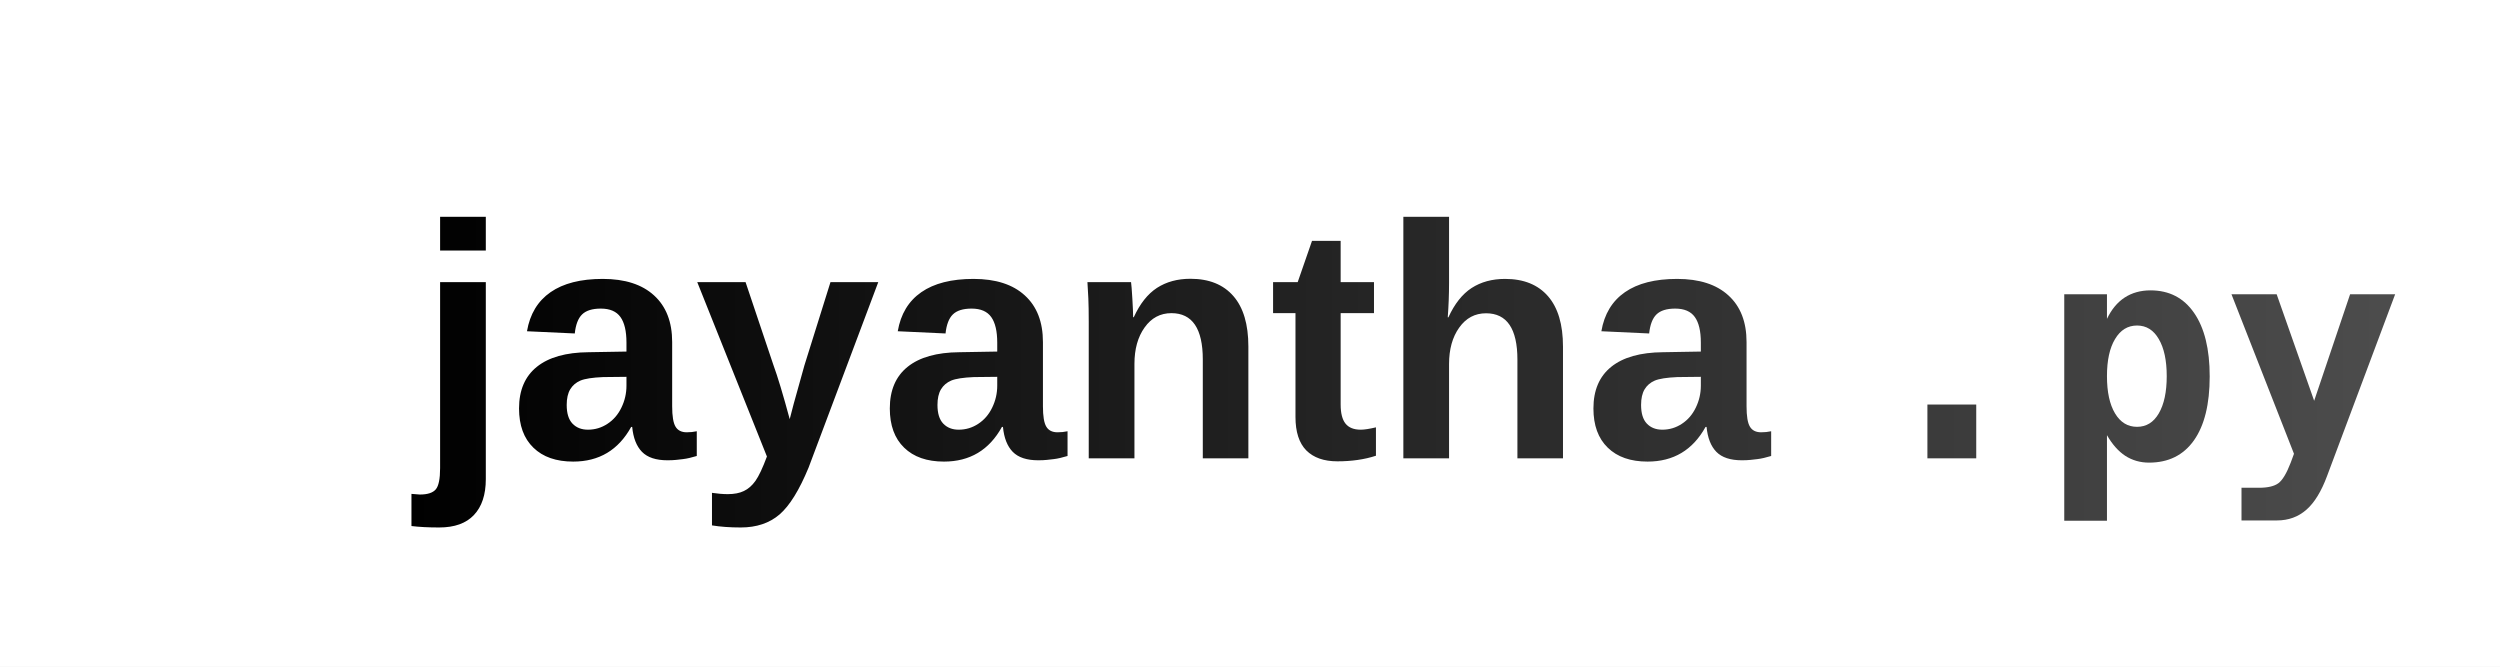
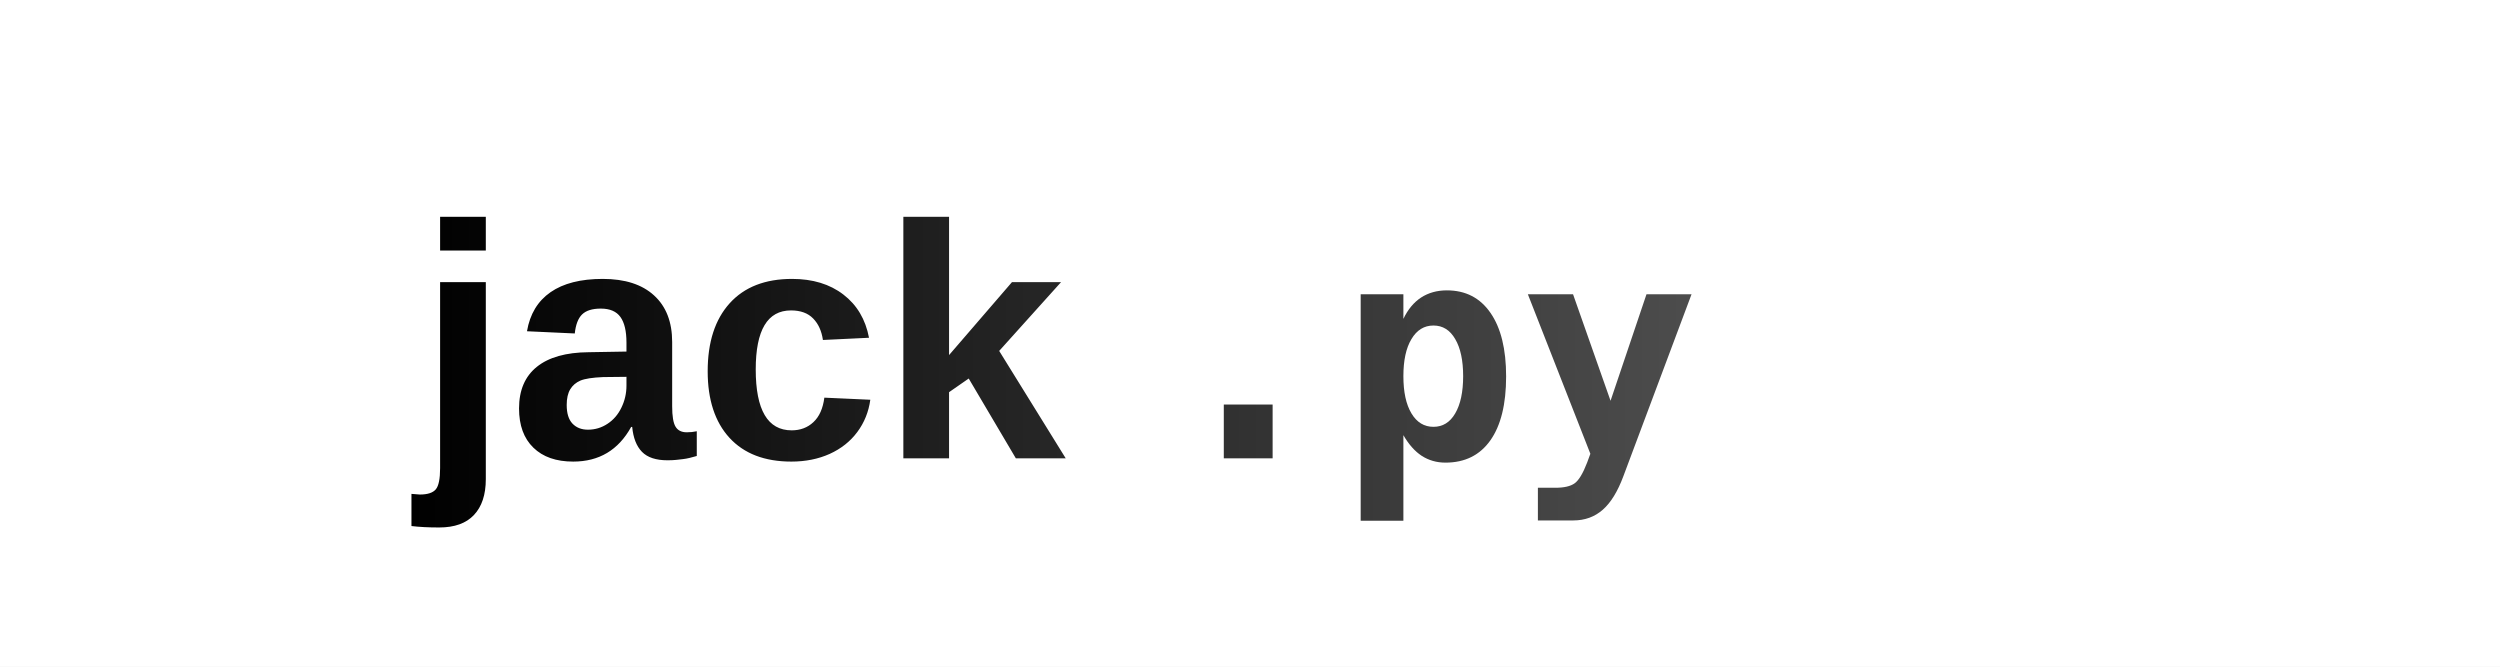
<svg xmlns="http://www.w3.org/2000/svg" viewBox="0 0 300 80" width="300" height="80">
  <rect width="300" height="80" fill="white" />
  <defs>
    <linearGradient id="grad" x1="0%" y1="0%" x2="100%" y2="0%">
      <stop offset="0%" style="stop-color:black;stop-opacity:1" />
      <stop offset="100%" style="stop-color:black;stop-opacity:0.7" />
    </linearGradient>
  </defs>
  <text x="50" y="55" font-family="Arial, sans-serif" font-size="40" font-weight="bold" fill="url(#grad)">
-     <tspan>jayantha</tspan>
+     <tspan>jack</tspan>
    <tspan font-family="monospace" font-size="36">.py</tspan>
  </text>
</svg>
